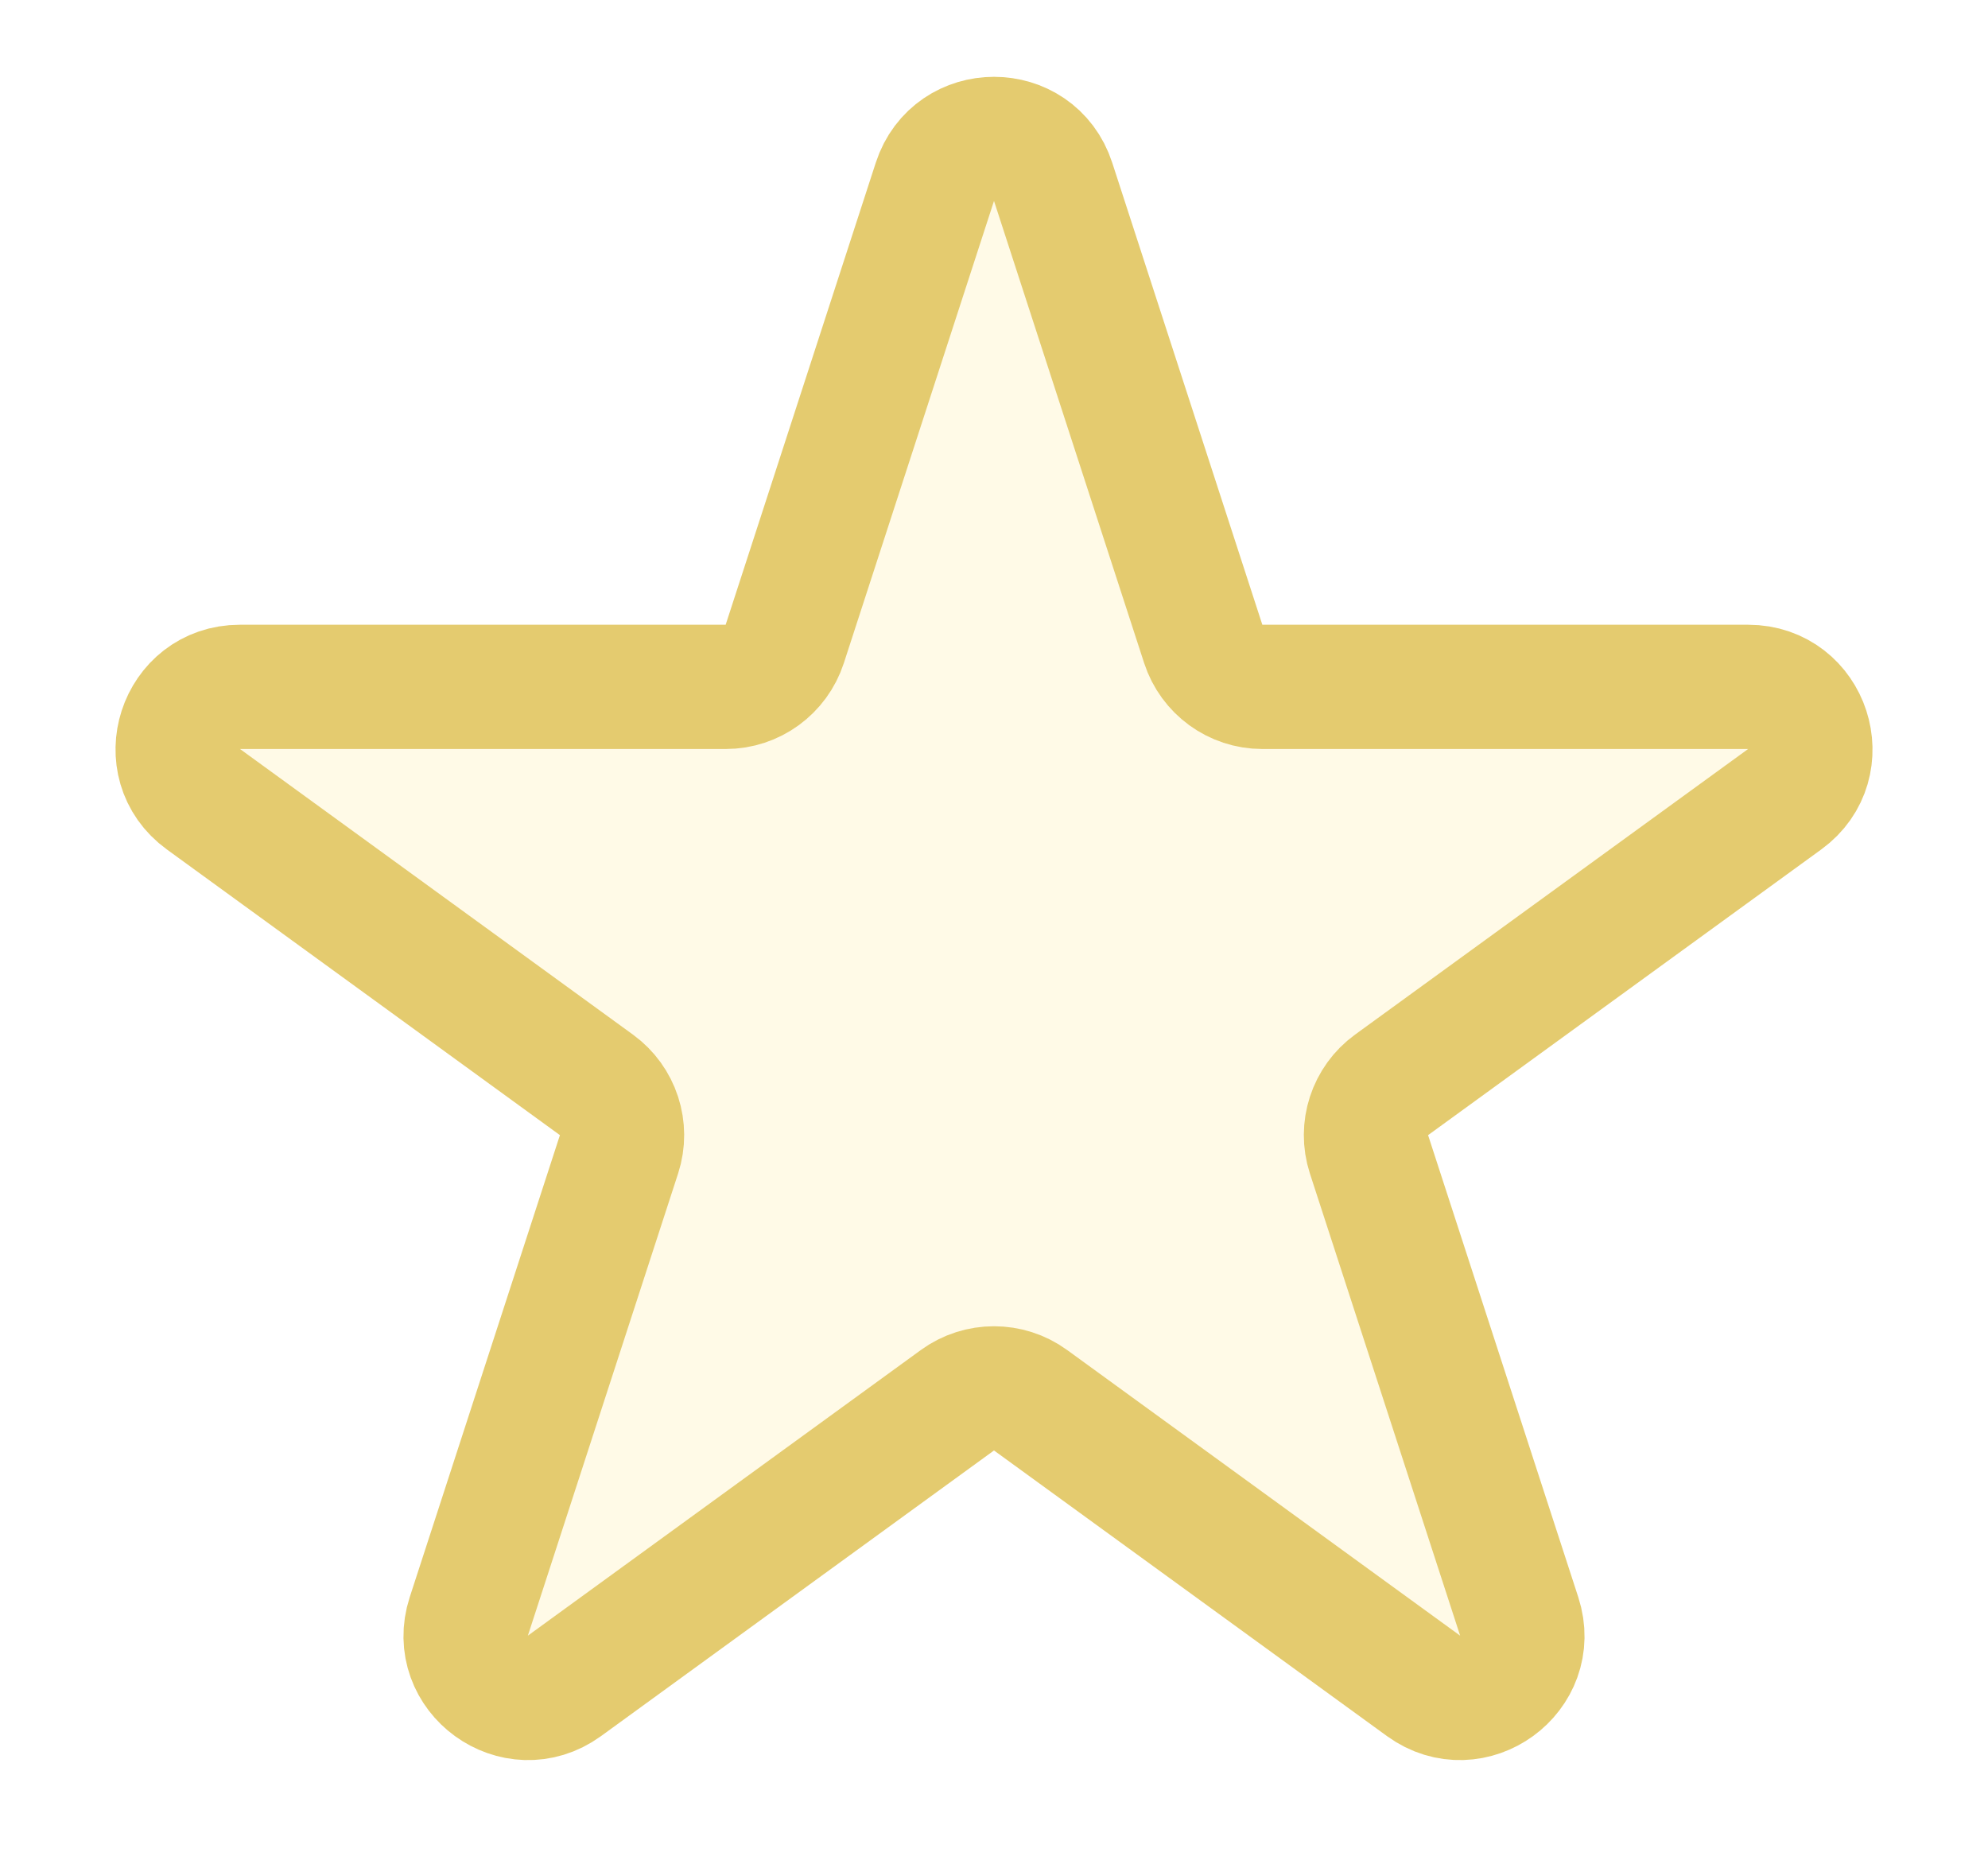
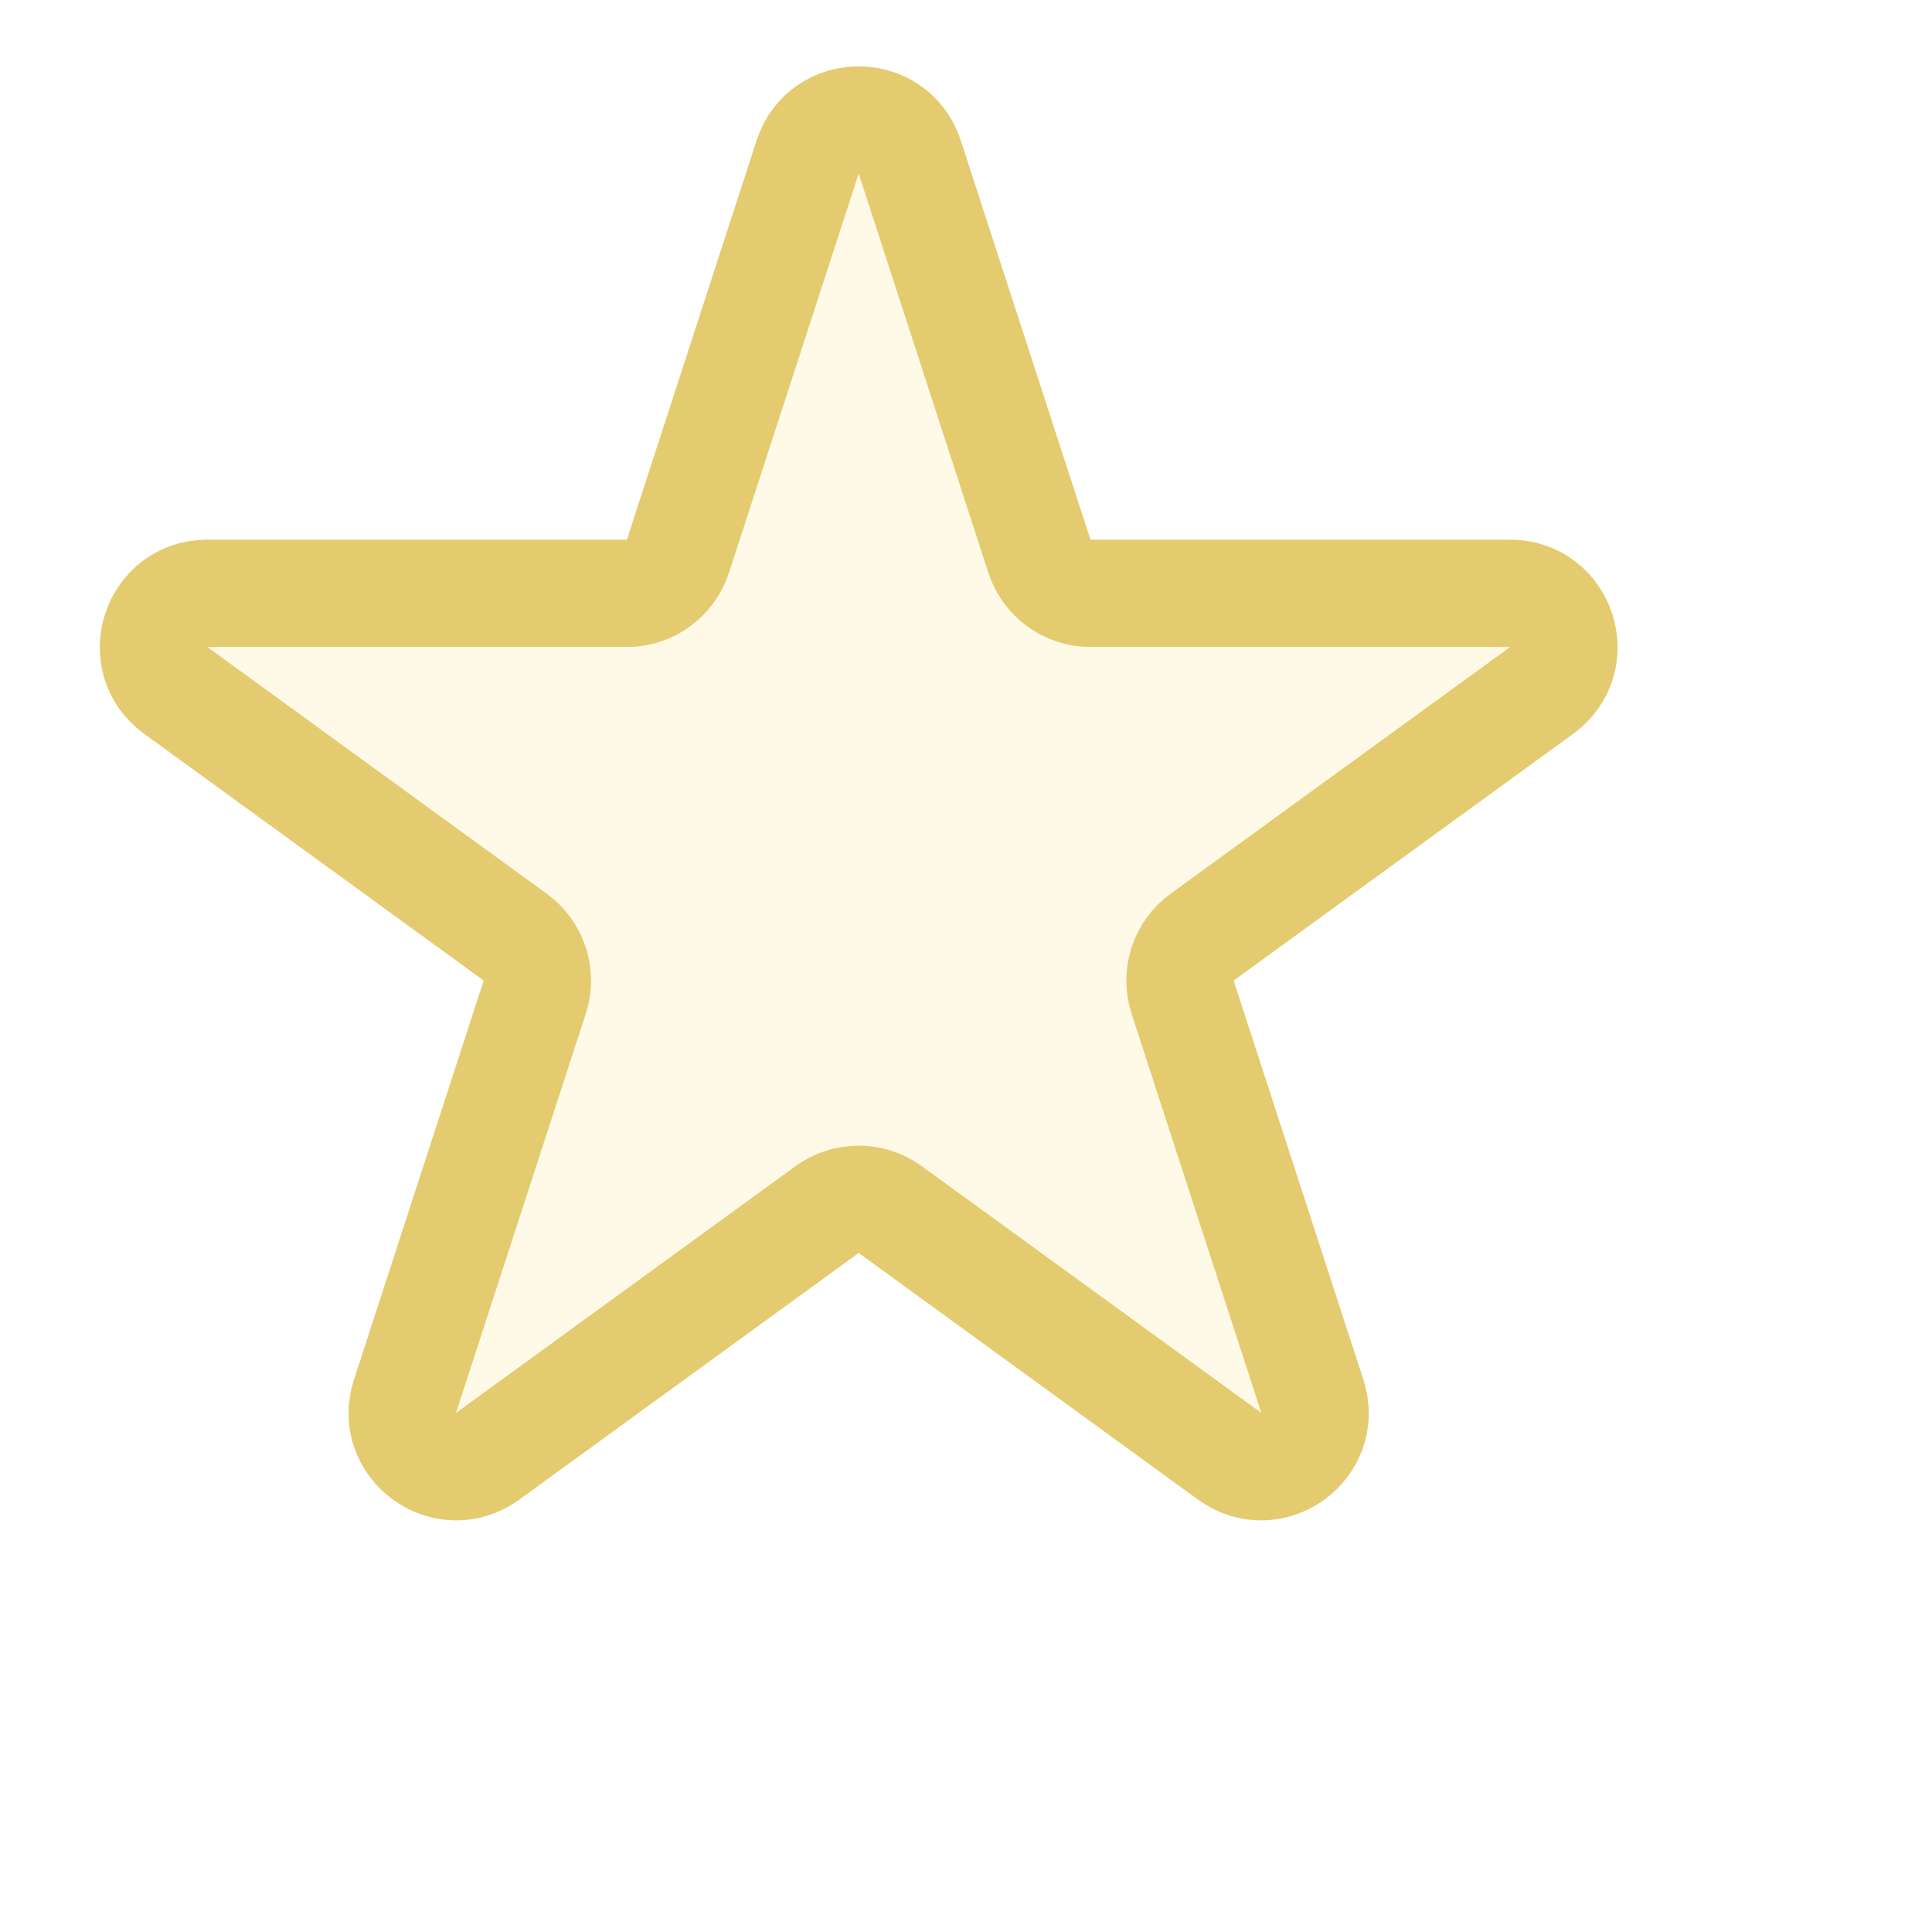
- <svg xmlns="http://www.w3.org/2000/svg" width="16" height="15" viewBox="0 0 16 15" fill="none">
+ <svg xmlns="http://www.w3.org/2000/svg" width="18" height="18" viewBox="0 0 18 18" fill="none">
  <path d="M7.524 1.464C7.674 1.003 8.326 1.003 8.476 1.464L9.684 5.182C9.751 5.388 9.943 5.528 10.159 5.528H14.07C14.554 5.528 14.755 6.148 14.364 6.432L11.2 8.731C11.025 8.858 10.951 9.084 11.018 9.29L12.227 13.009C12.376 13.469 11.849 13.852 11.457 13.568L8.294 11.269C8.119 11.142 7.881 11.142 7.706 11.269L4.543 13.568C4.151 13.852 3.624 13.469 3.773 13.009L4.982 9.29C5.049 9.084 4.975 8.858 4.8 8.731L1.637 6.432C1.245 6.148 1.446 5.528 1.93 5.528H5.841C6.057 5.528 6.249 5.388 6.316 5.182L7.524 1.464Z" fill="#FFFAE7" stroke="#E4CB6F" />
</svg>
